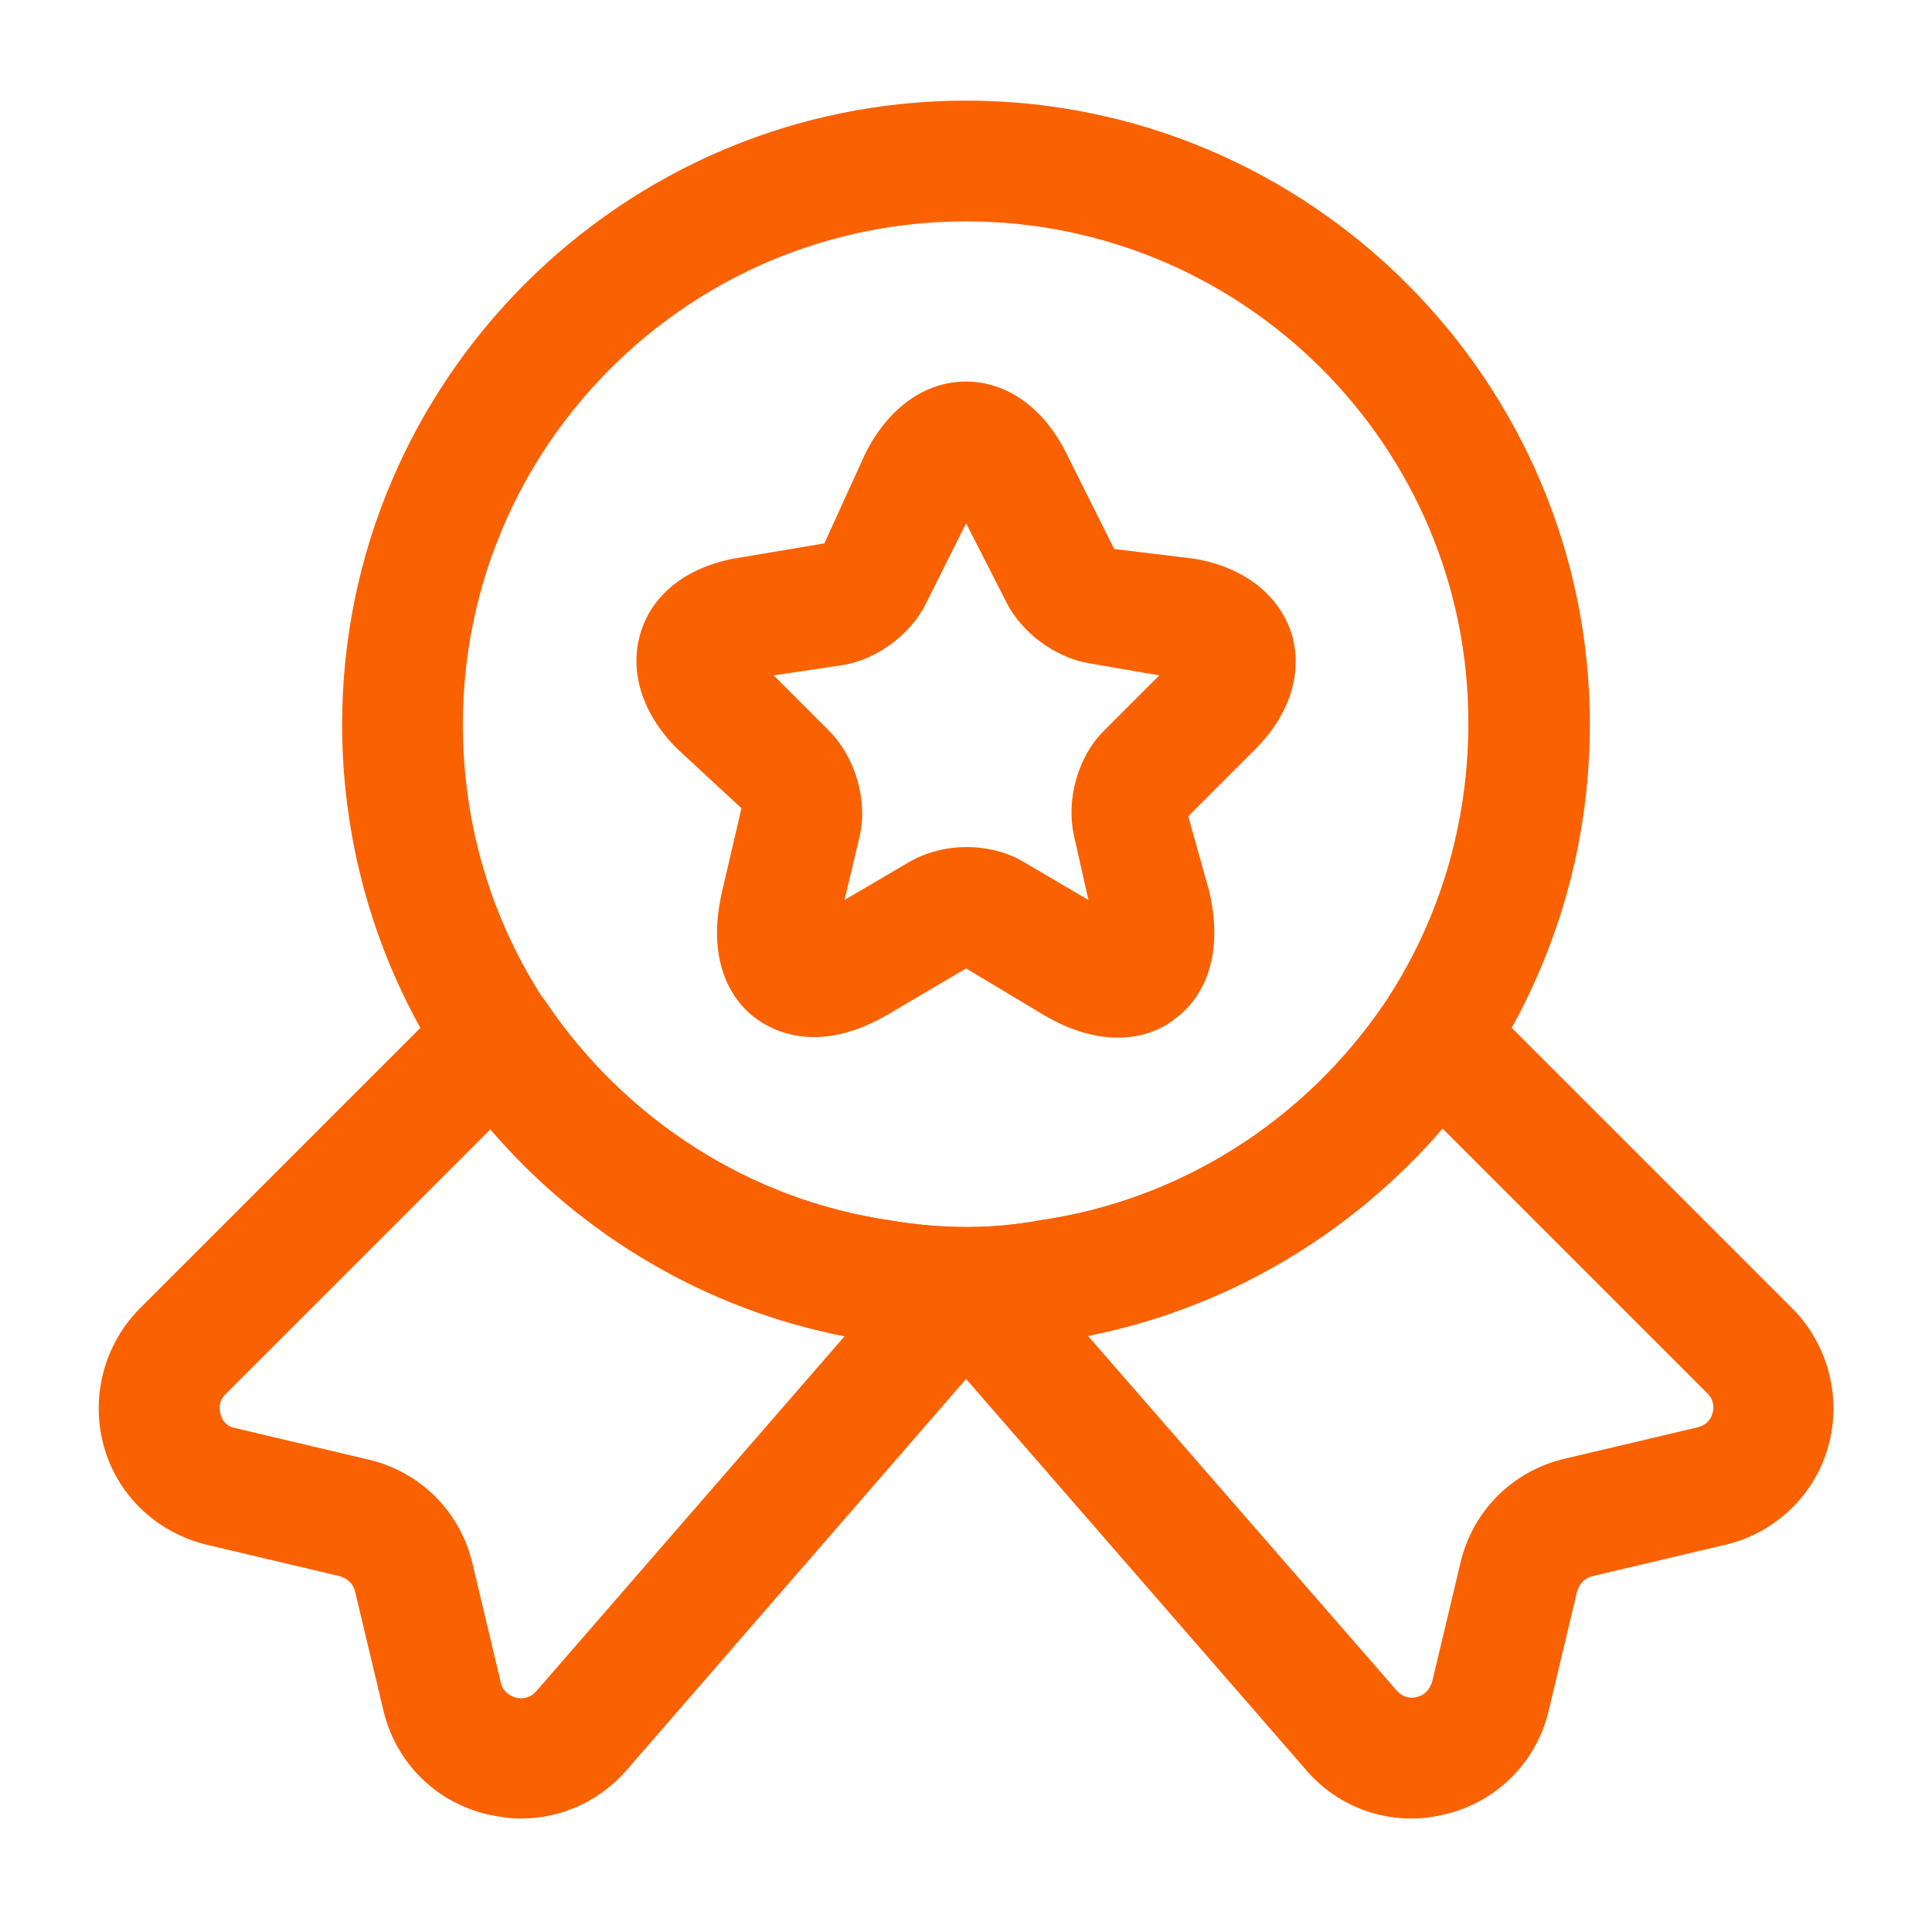
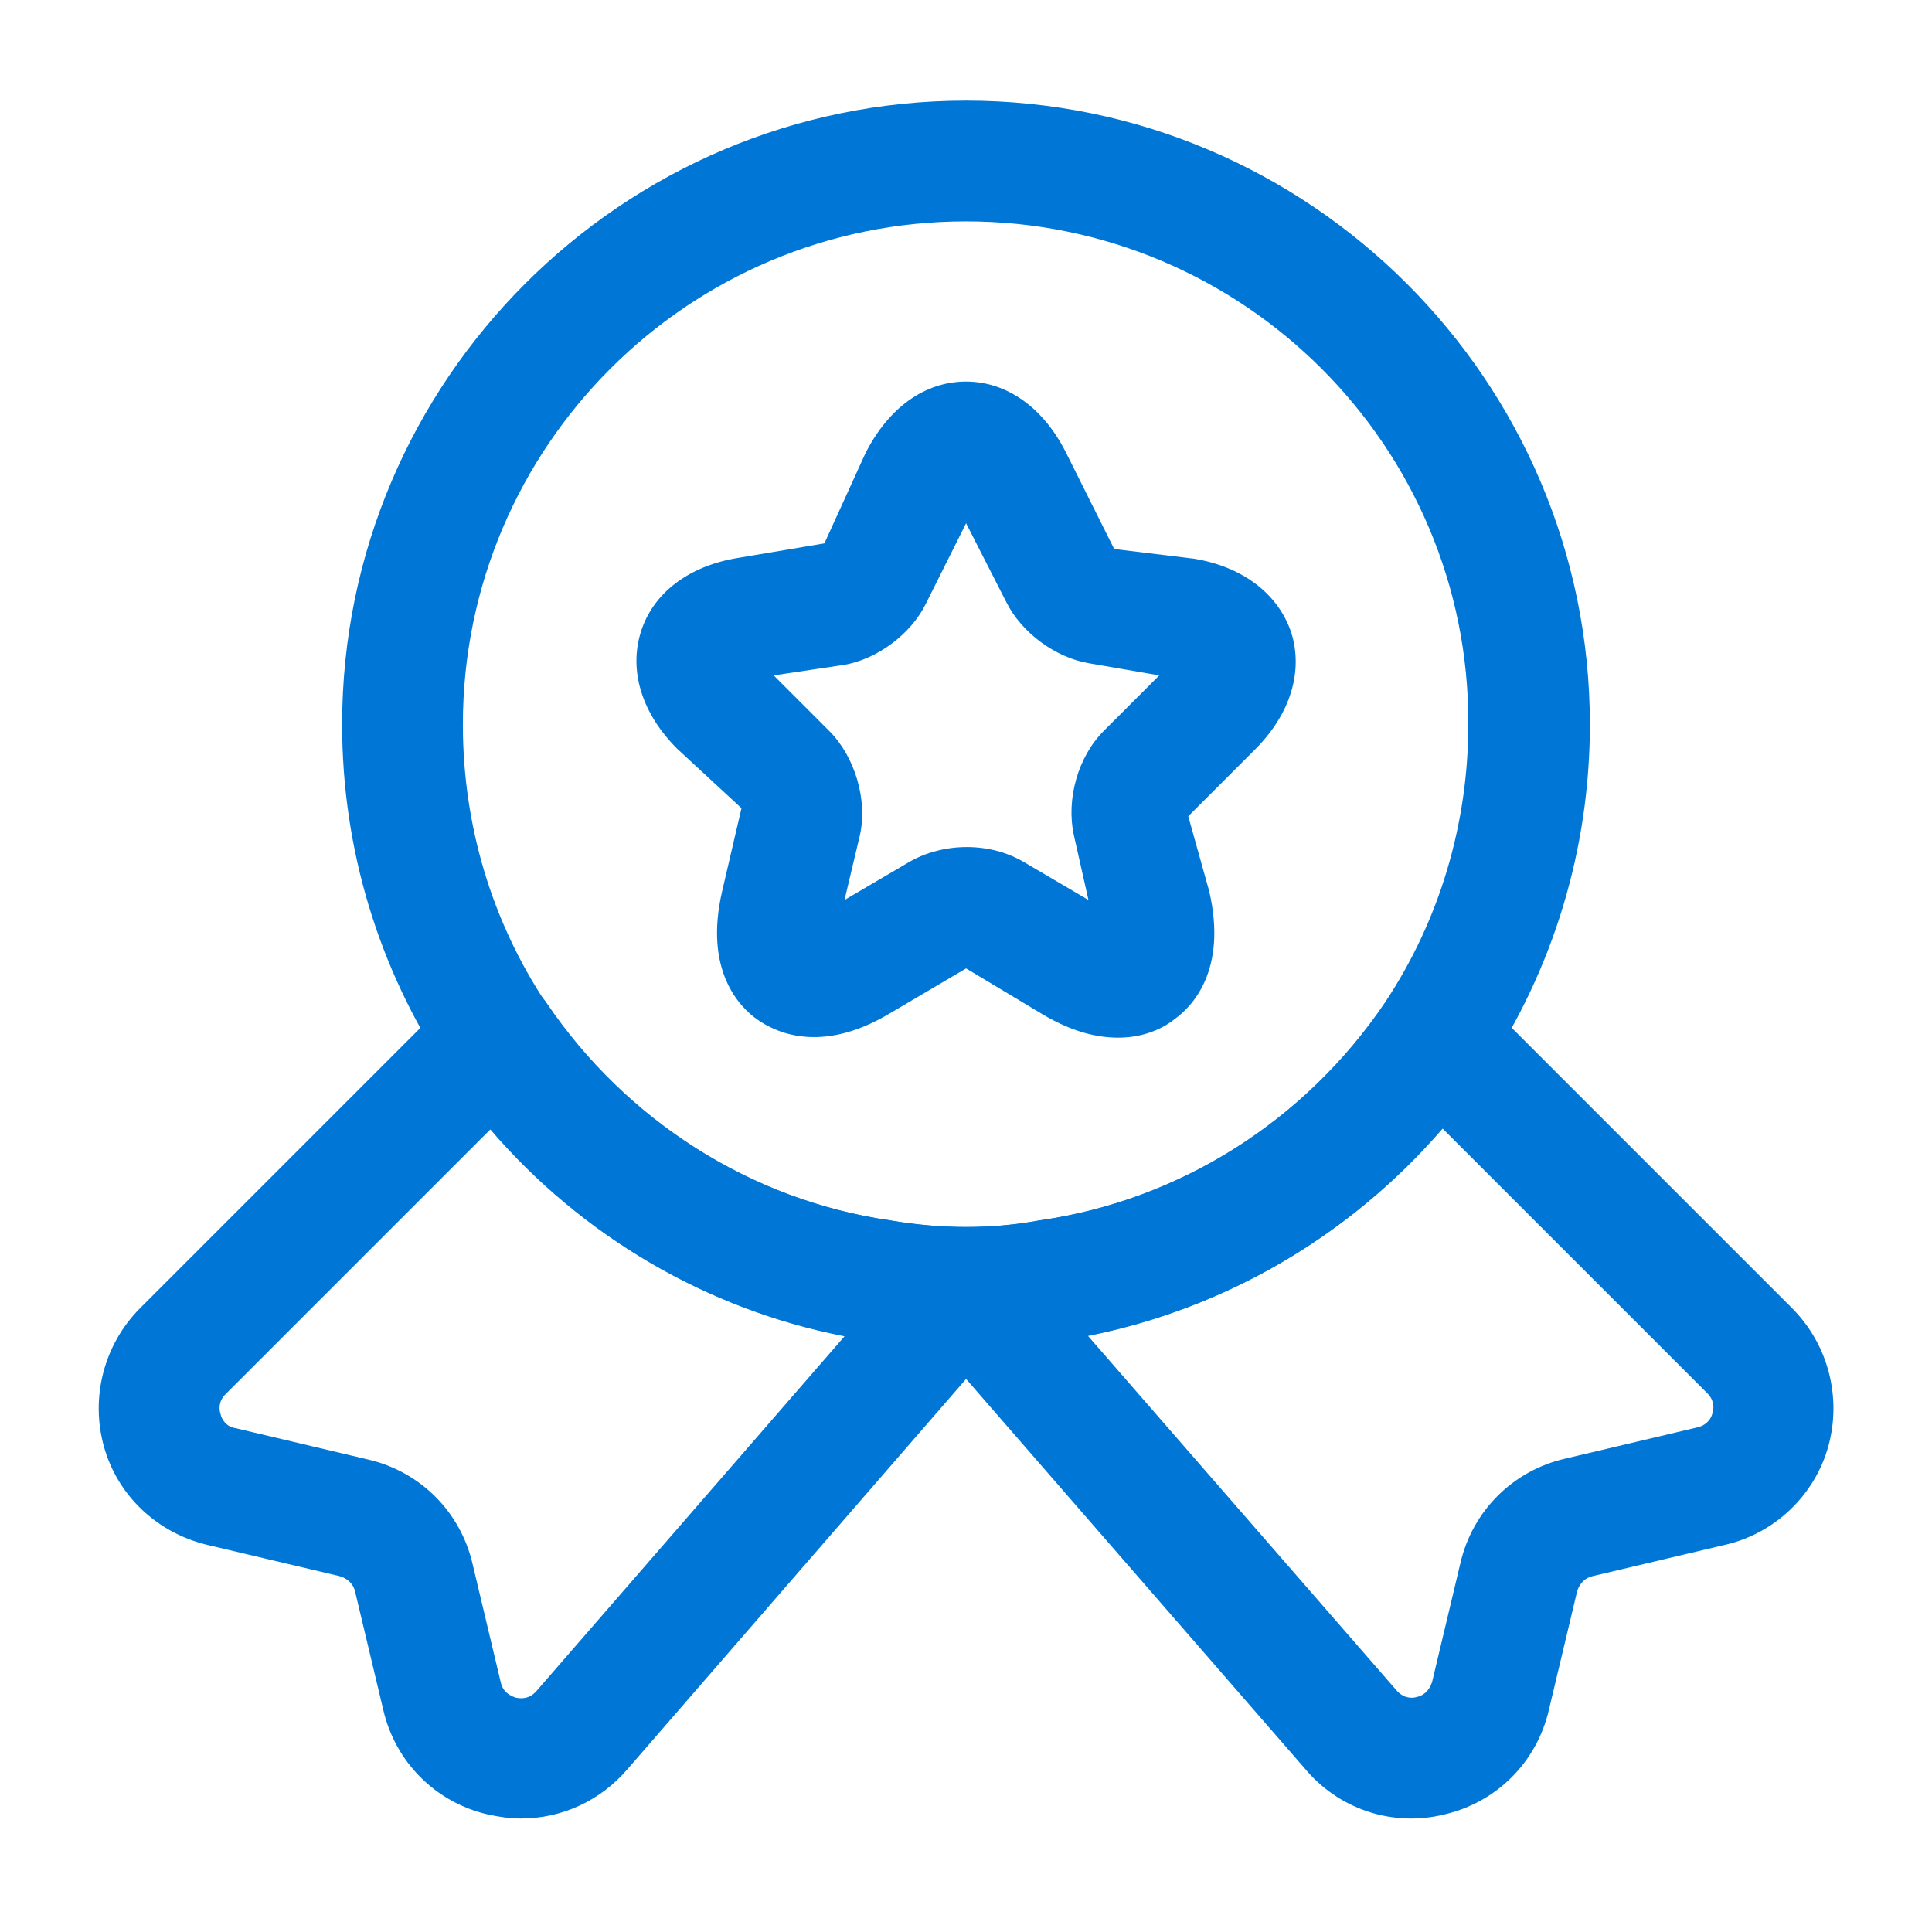
<svg xmlns="http://www.w3.org/2000/svg" width="24" height="24" viewBox="0 0 24 24" fill="none">
-   <path d="M12 16.75C11.6 16.75 11.2 16.72 10.82 16.65C8.7 16.34 6.77 15.12 5.55 13.31C4.7 12.03 4.25 10.54 4.25 9C4.25 4.73 7.73 1.25 12 1.25C16.27 1.25 19.75 4.73 19.75 9C19.75 10.54 19.3 12.03 18.45 13.31C17.22 15.13 15.29 16.34 13.15 16.66C12.8 16.72 12.4 16.75 12 16.75ZM12 2.75C8.55 2.75 5.75 5.55 5.75 9C5.75 10.25 6.11 11.45 6.79 12.47C7.78 13.93 9.33 14.91 11.05 15.16C11.69 15.27 12.32 15.27 12.91 15.16C14.66 14.91 16.21 13.92 17.2 12.46C17.88 11.44 18.24 10.24 18.24 8.99C18.25 5.55 15.45 2.75 12 2.75Z" fill="#FA6100" />
-   <path d="M6.471 22.59C6.331 22.59 6.201 22.57 6.061 22.54C5.411 22.39 4.911 21.89 4.761 21.24L4.411 19.77C4.391 19.68 4.321 19.61 4.221 19.58L2.571 19.19C1.951 19.04 1.461 18.58 1.291 17.97C1.121 17.36 1.291 16.7 1.741 16.25L5.641 12.35C5.801 12.19 6.021 12.11 6.241 12.13C6.461 12.15 6.661 12.27 6.791 12.46C7.781 13.92 9.331 14.91 11.061 15.16C11.701 15.27 12.331 15.27 12.921 15.16C14.671 14.91 16.221 13.92 17.211 12.46C17.331 12.27 17.541 12.15 17.761 12.13C17.981 12.11 18.201 12.19 18.361 12.35L22.261 16.25C22.711 16.7 22.881 17.36 22.711 17.97C22.541 18.58 22.041 19.05 21.431 19.19L19.781 19.58C19.691 19.6 19.621 19.67 19.591 19.77L19.241 21.24C19.091 21.89 18.591 22.39 17.941 22.54C17.291 22.7 16.621 22.47 16.201 21.96L12.001 17.13L7.801 21.97C7.461 22.37 6.981 22.59 6.471 22.59ZM6.091 14.03L2.801 17.32C2.711 17.41 2.721 17.51 2.741 17.57C2.751 17.62 2.801 17.72 2.921 17.74L4.571 18.13C5.221 18.28 5.721 18.78 5.871 19.43L6.221 20.9C6.251 21.03 6.351 21.07 6.411 21.09C6.471 21.1 6.571 21.11 6.661 21.01L10.491 16.6C8.791 16.27 7.231 15.36 6.091 14.03ZM13.511 16.59L17.341 20.99C17.431 21.1 17.541 21.1 17.601 21.08C17.661 21.07 17.751 21.02 17.791 20.89L18.141 19.42C18.291 18.77 18.791 18.27 19.441 18.12L21.091 17.73C21.211 17.7 21.261 17.61 21.271 17.56C21.291 17.51 21.301 17.4 21.211 17.31L17.921 14.02C16.771 15.35 15.221 16.26 13.511 16.59Z" fill="#FA6100" />
-   <path d="M13.891 12.89C13.631 12.89 13.321 12.82 12.951 12.6L12.001 12.03L11.051 12.59C10.181 13.11 9.611 12.81 9.401 12.66C9.191 12.51 8.741 12.06 8.971 11.07L9.211 10.04L8.411 9.3C7.971 8.86 7.811 8.33 7.961 7.85C8.111 7.37 8.551 7.03 9.171 6.93L10.241 6.75L10.751 5.63C11.041 5.06 11.491 4.74 12.001 4.74C12.511 4.74 12.971 5.07 13.251 5.64L13.841 6.82L14.831 6.94C15.441 7.04 15.881 7.38 16.041 7.86C16.191 8.34 16.031 8.87 15.591 9.31L14.761 10.14L15.021 11.07C15.251 12.06 14.801 12.51 14.591 12.66C14.481 12.75 14.241 12.89 13.891 12.89ZM9.611 8.39L10.301 9.08C10.621 9.4 10.781 9.94 10.681 10.38L10.491 11.18L11.291 10.71C11.721 10.46 12.301 10.46 12.721 10.71L13.521 11.18L13.341 10.38C13.241 9.93 13.391 9.4 13.711 9.08L14.401 8.39L13.531 8.24C13.111 8.17 12.691 7.86 12.501 7.48L12.001 6.5L11.501 7.5C11.321 7.87 10.901 8.19 10.481 8.26L9.611 8.39Z" fill="#FA6100" />
+   <path d="M12 16.75C11.6 16.75 11.2 16.72 10.82 16.65C8.7 16.34 6.77 15.12 5.55 13.31C4.7 12.03 4.25 10.54 4.25 9C4.25 4.73 7.73 1.25 12 1.25C16.27 1.25 19.75 4.73 19.75 9C19.75 10.54 19.3 12.03 18.45 13.31C17.22 15.13 15.29 16.34 13.15 16.66C12.8 16.72 12.4 16.75 12 16.75ZM12 2.75C8.55 2.75 5.75 5.55 5.75 9C5.75 10.25 6.11 11.45 6.79 12.47C7.78 13.93 9.33 14.91 11.05 15.16C11.69 15.27 12.32 15.27 12.91 15.16C14.66 14.91 16.21 13.92 17.2 12.46C17.88 11.44 18.24 10.24 18.24 8.99C18.25 5.55 15.45 2.75 12 2.75Z" fill="#0077d7" />
+   <path d="M6.471 22.59C6.331 22.59 6.201 22.57 6.061 22.54C5.411 22.39 4.911 21.89 4.761 21.24L4.411 19.77C4.391 19.68 4.321 19.61 4.221 19.58L2.571 19.19C1.951 19.04 1.461 18.58 1.291 17.97C1.121 17.36 1.291 16.7 1.741 16.25L5.641 12.35C5.801 12.19 6.021 12.11 6.241 12.13C6.461 12.15 6.661 12.27 6.791 12.46C7.781 13.92 9.331 14.91 11.061 15.16C11.701 15.27 12.331 15.27 12.921 15.16C14.671 14.91 16.221 13.92 17.211 12.46C17.331 12.27 17.541 12.15 17.761 12.13C17.981 12.11 18.201 12.19 18.361 12.35L22.261 16.25C22.711 16.7 22.881 17.36 22.711 17.97C22.541 18.58 22.041 19.05 21.431 19.19L19.781 19.58C19.691 19.6 19.621 19.67 19.591 19.77L19.241 21.24C19.091 21.89 18.591 22.39 17.941 22.54C17.291 22.7 16.621 22.47 16.201 21.96L12.001 17.13L7.801 21.97C7.461 22.37 6.981 22.59 6.471 22.59ZM6.091 14.03L2.801 17.32C2.711 17.41 2.721 17.51 2.741 17.57C2.751 17.62 2.801 17.72 2.921 17.74L4.571 18.13C5.221 18.28 5.721 18.78 5.871 19.43L6.221 20.9C6.251 21.03 6.351 21.07 6.411 21.09C6.471 21.1 6.571 21.11 6.661 21.01L10.491 16.6C8.791 16.27 7.231 15.36 6.091 14.03ZM13.511 16.59L17.341 20.99C17.431 21.1 17.541 21.1 17.601 21.08C17.661 21.07 17.751 21.02 17.791 20.89L18.141 19.42C18.291 18.77 18.791 18.27 19.441 18.12L21.091 17.73C21.211 17.7 21.261 17.61 21.271 17.56C21.291 17.51 21.301 17.4 21.211 17.31L17.921 14.02C16.771 15.35 15.221 16.26 13.511 16.59Z" fill="#0077d7" />
+   <path d="M13.891 12.89C13.631 12.89 13.321 12.82 12.951 12.6L12.001 12.03L11.051 12.59C10.181 13.11 9.611 12.81 9.401 12.66C9.191 12.51 8.741 12.06 8.971 11.07L9.211 10.04L8.411 9.3C7.971 8.86 7.811 8.33 7.961 7.85C8.111 7.37 8.551 7.03 9.171 6.93L10.241 6.75L10.751 5.63C11.041 5.06 11.491 4.74 12.001 4.74C12.511 4.74 12.971 5.07 13.251 5.64L13.841 6.82L14.831 6.94C15.441 7.04 15.881 7.38 16.041 7.86C16.191 8.34 16.031 8.87 15.591 9.31L14.761 10.14L15.021 11.07C15.251 12.06 14.801 12.51 14.591 12.66C14.481 12.75 14.241 12.89 13.891 12.89ZM9.611 8.39L10.301 9.08C10.621 9.4 10.781 9.94 10.681 10.38L10.491 11.18L11.291 10.71C11.721 10.46 12.301 10.46 12.721 10.71L13.521 11.18L13.341 10.38C13.241 9.93 13.391 9.4 13.711 9.08L14.401 8.39L13.531 8.24C13.111 8.17 12.691 7.86 12.501 7.48L12.001 6.5L11.501 7.5C11.321 7.87 10.901 8.19 10.481 8.26L9.611 8.39Z" fill="#0077d7" />
</svg>
